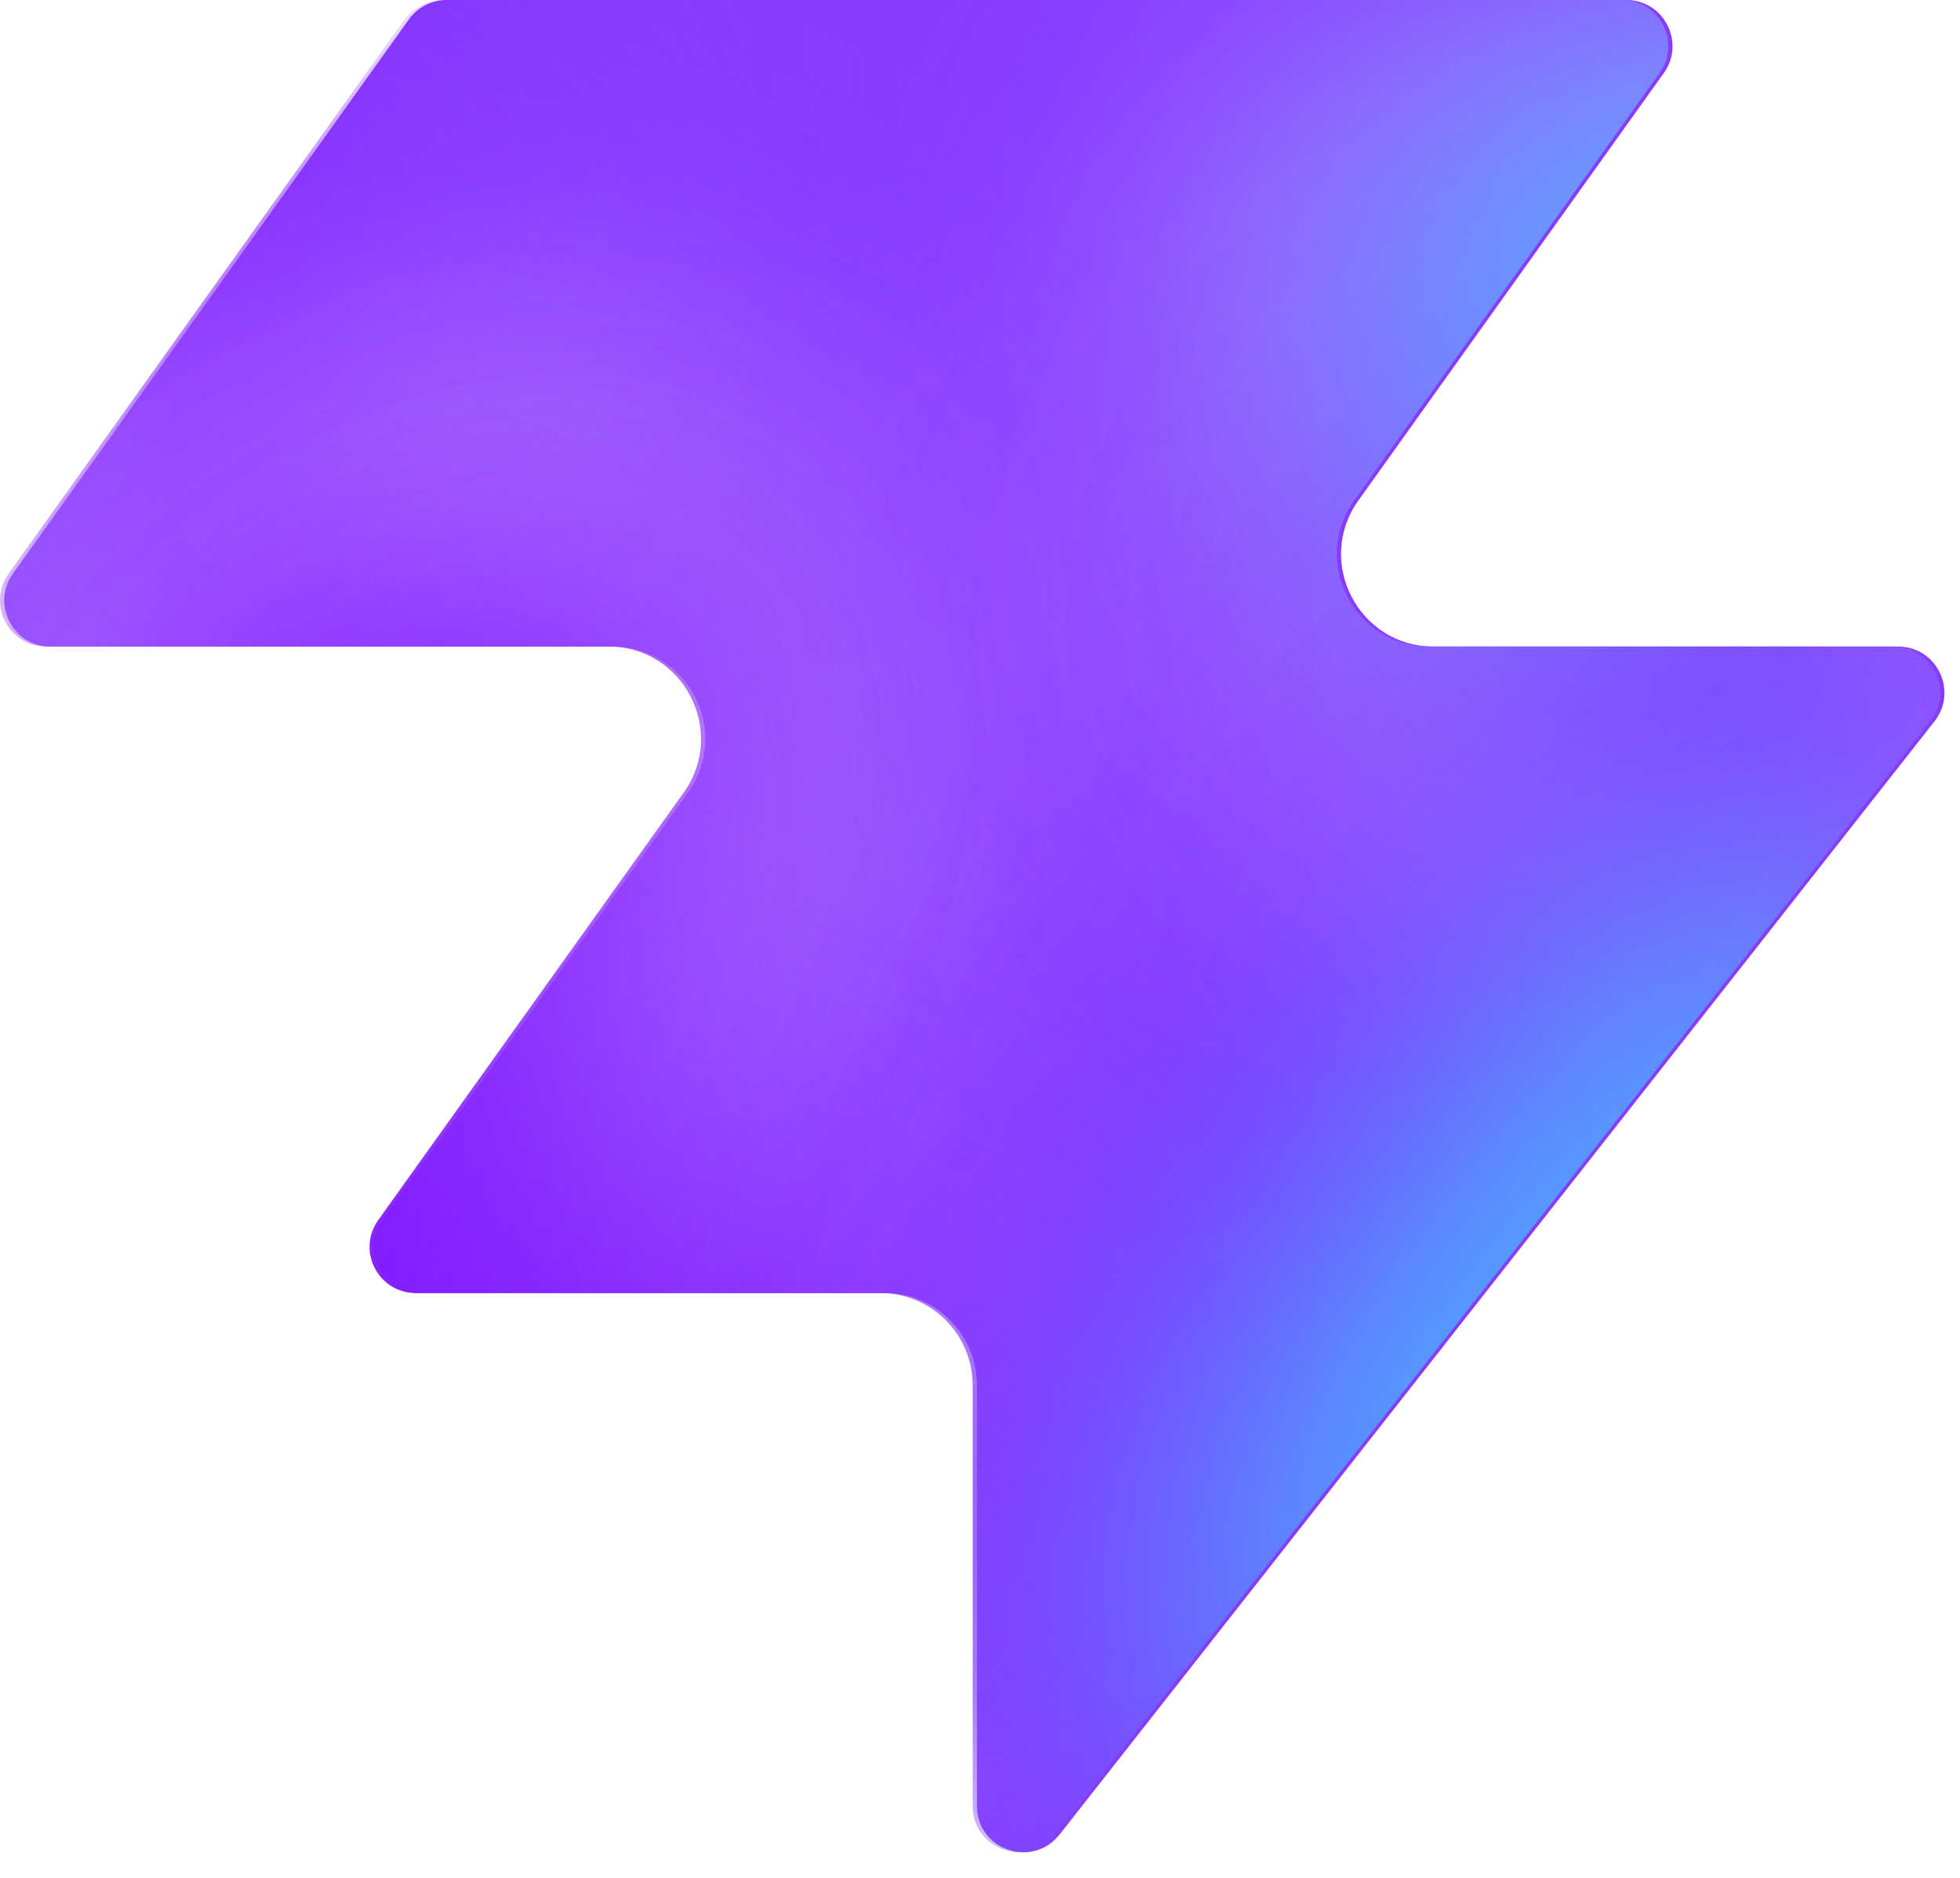
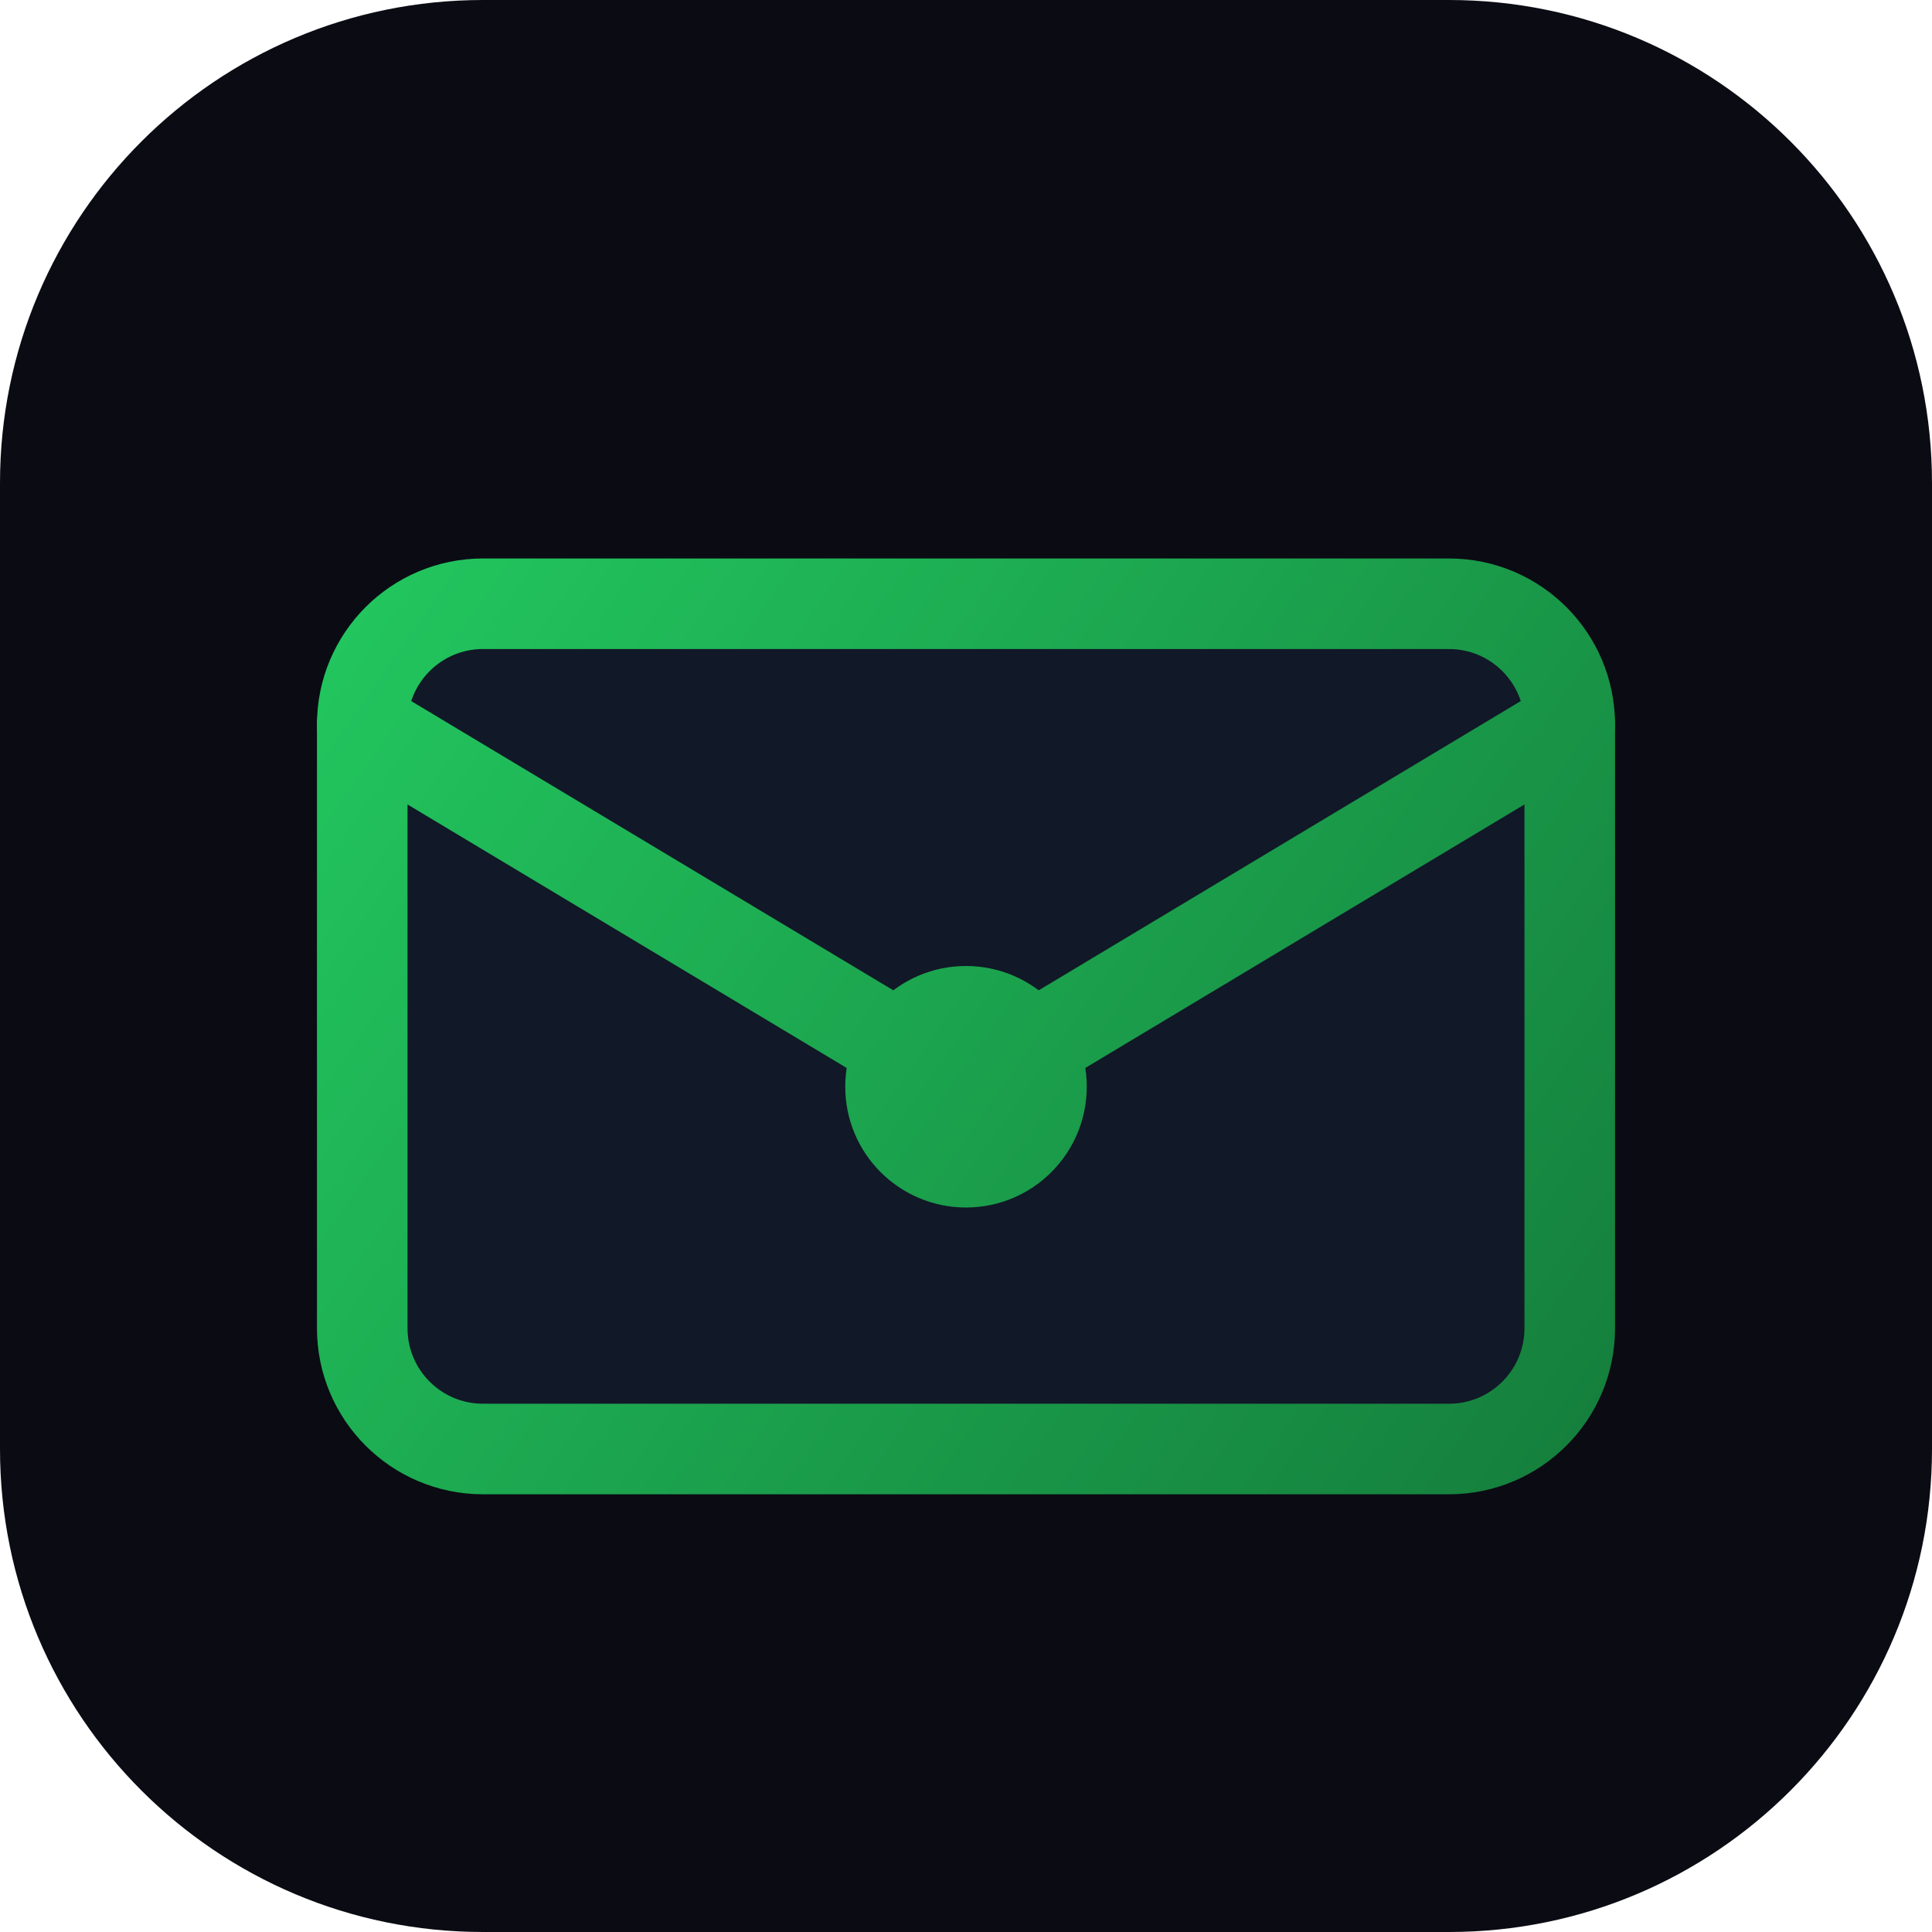
- <svg xmlns="http://www.w3.org/2000/svg" width="48" height="46" fill="none" viewBox="0 0 48 46">
-   <path fill="#863bff" d="M25.946 44.938c-.664.845-2.021.375-2.021-.698V33.937a2.26 2.26 0 0 0-2.262-2.262H10.287c-.92 0-1.456-1.04-.92-1.788l7.48-10.471c1.07-1.497 0-3.578-1.842-3.578H1.237c-.92 0-1.456-1.04-.92-1.788L10.013.474c.214-.297.556-.474.92-.474h28.894c.92 0 1.456 1.04.92 1.788l-7.48 10.471c-1.07 1.498 0 3.579 1.842 3.579h11.377c.943 0 1.473 1.088.89 1.83L25.947 44.94z" style="fill:#863bff;fill:color(display-p3 .525 .23 1);fill-opacity:1" />
-   <mask id="a" width="48" height="46" x="0" y="0" maskUnits="userSpaceOnUse" style="mask-type:alpha">
-     <path fill="#000" d="M25.842 44.938c-.664.844-2.021.375-2.021-.698V33.937a2.26 2.26 0 0 0-2.262-2.262H10.183c-.92 0-1.456-1.04-.92-1.788l7.48-10.471c1.07-1.498 0-3.579-1.842-3.579H1.133c-.92 0-1.456-1.04-.92-1.787L9.91.473c.214-.297.556-.474.92-.474h28.894c.92 0 1.456 1.04.92 1.788l-7.48 10.471c-1.07 1.498 0 3.578 1.842 3.578h11.377c.943 0 1.473 1.088.89 1.832L25.843 44.94z" style="fill:#000;fill-opacity:1" />
-   </mask>
-   <g mask="url(#a)">
-     <g filter="url(#b)">
-       <ellipse cx="5.508" cy="14.704" fill="#ede6ff" rx="5.508" ry="14.704" style="fill:#ede6ff;fill:color(display-p3 .927 .903 1);fill-opacity:1" transform="matrix(.00324 1 1 -.00324 -4.47 31.516)" />
-     </g>
-     <g filter="url(#c)">
-       <ellipse cx="10.399" cy="29.851" fill="#ede6ff" rx="10.399" ry="29.851" style="fill:#ede6ff;fill:color(display-p3 .927 .903 1);fill-opacity:1" transform="matrix(.00324 1 1 -.00324 -39.328 7.883)" />
-     </g>
-     <g filter="url(#d)">
-       <ellipse cx="5.508" cy="30.487" fill="#7e14ff" rx="5.508" ry="30.487" style="fill:#7e14ff;fill:color(display-p3 .492 .077 1);fill-opacity:1" transform="rotate(89.814 -25.913 -14.639)scale(1 -1)" />
-     </g>
-     <g filter="url(#e)">
-       <ellipse cx="5.508" cy="30.599" fill="#7e14ff" rx="5.508" ry="30.599" style="fill:#7e14ff;fill:color(display-p3 .492 .077 1);fill-opacity:1" transform="rotate(89.814 -32.644 -3.334)scale(1 -1)" />
-     </g>
-     <g filter="url(#f)">
-       <ellipse cx="5.508" cy="30.599" fill="#7e14ff" rx="5.508" ry="30.599" style="fill:#7e14ff;fill:color(display-p3 .492 .077 1);fill-opacity:1" transform="matrix(.00324 1 1 -.00324 -34.34 30.47)" />
-     </g>
-     <g filter="url(#g)">
-       <ellipse cx="14.072" cy="22.078" fill="#ede6ff" rx="14.072" ry="22.078" style="fill:#ede6ff;fill:color(display-p3 .927 .903 1);fill-opacity:1" transform="rotate(93.35 24.506 48.493)scale(-1 1)" />
-     </g>
-     <g filter="url(#h)">
-       <ellipse cx="3.47" cy="21.501" fill="#7e14ff" rx="3.47" ry="21.501" style="fill:#7e14ff;fill:color(display-p3 .492 .077 1);fill-opacity:1" transform="rotate(89.009 28.708 47.59)scale(-1 1)" />
-     </g>
-     <g filter="url(#i)">
-       <ellipse cx="3.47" cy="21.501" fill="#7e14ff" rx="3.47" ry="21.501" style="fill:#7e14ff;fill:color(display-p3 .492 .077 1);fill-opacity:1" transform="rotate(89.009 28.708 47.59)scale(-1 1)" />
-     </g>
-     <g filter="url(#j)">
-       <ellipse cx=".387" cy="8.972" fill="#7e14ff" rx="4.407" ry="29.108" style="fill:#7e14ff;fill:color(display-p3 .492 .077 1);fill-opacity:1" transform="rotate(39.51 .387 8.972)" />
-     </g>
-     <g filter="url(#k)">
-       <ellipse cx="47.523" cy="-6.092" fill="#7e14ff" rx="4.407" ry="29.108" style="fill:#7e14ff;fill:color(display-p3 .492 .077 1);fill-opacity:1" transform="rotate(37.892 47.523 -6.092)" />
-     </g>
-     <g filter="url(#l)">
-       <ellipse cx="41.412" cy="6.333" fill="#47bfff" rx="5.971" ry="9.665" style="fill:#47bfff;fill:color(display-p3 .28 .748 1);fill-opacity:1" transform="rotate(37.892 41.412 6.333)" />
-     </g>
-     <g filter="url(#m)">
-       <ellipse cx="-1.879" cy="38.332" fill="#7e14ff" rx="4.407" ry="29.108" style="fill:#7e14ff;fill:color(display-p3 .492 .077 1);fill-opacity:1" transform="rotate(37.892 -1.88 38.332)" />
-     </g>
-     <g filter="url(#n)">
-       <ellipse cx="-1.879" cy="38.332" fill="#7e14ff" rx="4.407" ry="29.108" style="fill:#7e14ff;fill:color(display-p3 .492 .077 1);fill-opacity:1" transform="rotate(37.892 -1.88 38.332)" />
-     </g>
-     <g filter="url(#o)">
-       <ellipse cx="35.651" cy="29.907" fill="#7e14ff" rx="4.407" ry="29.108" style="fill:#7e14ff;fill:color(display-p3 .492 .077 1);fill-opacity:1" transform="rotate(37.892 35.651 29.907)" />
-     </g>
-     <g filter="url(#p)">
-       <ellipse cx="38.418" cy="32.4" fill="#47bfff" rx="5.971" ry="15.297" style="fill:#47bfff;fill:color(display-p3 .28 .748 1);fill-opacity:1" transform="rotate(37.892 38.418 32.4)" />
-     </g>
-   </g>
+ <svg xmlns="http://www.w3.org/2000/svg" width="256" height="256" viewBox="0 0 256 256" fill="none">
+   <rect width="256" height="256" rx="64" fill="#0B0B14" />
+   <path d="M48 96C48 87.163 55.163 80 64 80H192C200.837 80 208 87.163 208 96V176C208 184.837 200.837 192 192 192H64C55.163 192 48 184.837 48 176V96Z" fill="#111827" stroke="url(#paint0_linear)" stroke-width="12" />
+   <path d="M48 96L128 144L208 96" stroke="url(#paint0_linear)" stroke-width="12" stroke-linecap="round" stroke-linejoin="round" />
+   <circle cx="128" cy="144" r="16" fill="url(#paint0_linear)" />
  <defs>
-     <filter id="b" width="60.045" height="41.654" x="-19.77" y="16.149" color-interpolation-filters="sRGB" filterUnits="userSpaceOnUse">
-       <feFlood flood-opacity="0" result="BackgroundImageFix" />
-       <feBlend in="SourceGraphic" in2="BackgroundImageFix" result="shape" />
-       <feGaussianBlur result="effect1_foregroundBlur_2002_17158" stdDeviation="7.659" />
-     </filter>
-     <filter id="c" width="90.34" height="51.437" x="-54.613" y="-7.533" color-interpolation-filters="sRGB" filterUnits="userSpaceOnUse">
-       <feFlood flood-opacity="0" result="BackgroundImageFix" />
-       <feBlend in="SourceGraphic" in2="BackgroundImageFix" result="shape" />
-       <feGaussianBlur result="effect1_foregroundBlur_2002_17158" stdDeviation="7.659" />
-     </filter>
-     <filter id="d" width="79.355" height="29.4" x="-49.64" y="2.03" color-interpolation-filters="sRGB" filterUnits="userSpaceOnUse">
-       <feFlood flood-opacity="0" result="BackgroundImageFix" />
-       <feBlend in="SourceGraphic" in2="BackgroundImageFix" result="shape" />
-       <feGaussianBlur result="effect1_foregroundBlur_2002_17158" stdDeviation="4.596" />
-     </filter>
-     <filter id="e" width="79.579" height="29.4" x="-45.045" y="20.029" color-interpolation-filters="sRGB" filterUnits="userSpaceOnUse">
-       <feFlood flood-opacity="0" result="BackgroundImageFix" />
-       <feBlend in="SourceGraphic" in2="BackgroundImageFix" result="shape" />
-       <feGaussianBlur result="effect1_foregroundBlur_2002_17158" stdDeviation="4.596" />
-     </filter>
-     <filter id="f" width="79.579" height="29.4" x="-43.513" y="21.178" color-interpolation-filters="sRGB" filterUnits="userSpaceOnUse">
-       <feFlood flood-opacity="0" result="BackgroundImageFix" />
-       <feBlend in="SourceGraphic" in2="BackgroundImageFix" result="shape" />
-       <feGaussianBlur result="effect1_foregroundBlur_2002_17158" stdDeviation="4.596" />
-     </filter>
-     <filter id="g" width="74.749" height="58.852" x="15.756" y="-17.901" color-interpolation-filters="sRGB" filterUnits="userSpaceOnUse">
-       <feFlood flood-opacity="0" result="BackgroundImageFix" />
-       <feBlend in="SourceGraphic" in2="BackgroundImageFix" result="shape" />
-       <feGaussianBlur result="effect1_foregroundBlur_2002_17158" stdDeviation="7.659" />
-     </filter>
-     <filter id="h" width="61.377" height="25.362" x="23.548" y="2.284" color-interpolation-filters="sRGB" filterUnits="userSpaceOnUse">
-       <feFlood flood-opacity="0" result="BackgroundImageFix" />
-       <feBlend in="SourceGraphic" in2="BackgroundImageFix" result="shape" />
-       <feGaussianBlur result="effect1_foregroundBlur_2002_17158" stdDeviation="4.596" />
-     </filter>
-     <filter id="i" width="61.377" height="25.362" x="23.548" y="2.284" color-interpolation-filters="sRGB" filterUnits="userSpaceOnUse">
-       <feFlood flood-opacity="0" result="BackgroundImageFix" />
-       <feBlend in="SourceGraphic" in2="BackgroundImageFix" result="shape" />
-       <feGaussianBlur result="effect1_foregroundBlur_2002_17158" stdDeviation="4.596" />
-     </filter>
-     <filter id="j" width="56.045" height="63.649" x="-27.636" y="-22.853" color-interpolation-filters="sRGB" filterUnits="userSpaceOnUse">
-       <feFlood flood-opacity="0" result="BackgroundImageFix" />
-       <feBlend in="SourceGraphic" in2="BackgroundImageFix" result="shape" />
-       <feGaussianBlur result="effect1_foregroundBlur_2002_17158" stdDeviation="4.596" />
-     </filter>
-     <filter id="k" width="54.814" height="64.646" x="20.116" y="-38.415" color-interpolation-filters="sRGB" filterUnits="userSpaceOnUse">
-       <feFlood flood-opacity="0" result="BackgroundImageFix" />
-       <feBlend in="SourceGraphic" in2="BackgroundImageFix" result="shape" />
-       <feGaussianBlur result="effect1_foregroundBlur_2002_17158" stdDeviation="4.596" />
-     </filter>
-     <filter id="l" width="33.541" height="35.313" x="24.641" y="-11.323" color-interpolation-filters="sRGB" filterUnits="userSpaceOnUse">
-       <feFlood flood-opacity="0" result="BackgroundImageFix" />
-       <feBlend in="SourceGraphic" in2="BackgroundImageFix" result="shape" />
-       <feGaussianBlur result="effect1_foregroundBlur_2002_17158" stdDeviation="4.596" />
-     </filter>
-     <filter id="m" width="54.814" height="64.646" x="-29.286" y="6.009" color-interpolation-filters="sRGB" filterUnits="userSpaceOnUse">
-       <feFlood flood-opacity="0" result="BackgroundImageFix" />
-       <feBlend in="SourceGraphic" in2="BackgroundImageFix" result="shape" />
-       <feGaussianBlur result="effect1_foregroundBlur_2002_17158" stdDeviation="4.596" />
-     </filter>
-     <filter id="n" width="54.814" height="64.646" x="-29.286" y="6.009" color-interpolation-filters="sRGB" filterUnits="userSpaceOnUse">
-       <feFlood flood-opacity="0" result="BackgroundImageFix" />
-       <feBlend in="SourceGraphic" in2="BackgroundImageFix" result="shape" />
-       <feGaussianBlur result="effect1_foregroundBlur_2002_17158" stdDeviation="4.596" />
-     </filter>
-     <filter id="o" width="54.814" height="64.646" x="8.244" y="-2.416" color-interpolation-filters="sRGB" filterUnits="userSpaceOnUse">
-       <feFlood flood-opacity="0" result="BackgroundImageFix" />
-       <feBlend in="SourceGraphic" in2="BackgroundImageFix" result="shape" />
-       <feGaussianBlur result="effect1_foregroundBlur_2002_17158" stdDeviation="4.596" />
-     </filter>
-     <filter id="p" width="39.409" height="43.623" x="18.713" y="10.588" color-interpolation-filters="sRGB" filterUnits="userSpaceOnUse">
-       <feFlood flood-opacity="0" result="BackgroundImageFix" />
-       <feBlend in="SourceGraphic" in2="BackgroundImageFix" result="shape" />
-       <feGaussianBlur result="effect1_foregroundBlur_2002_17158" stdDeviation="4.596" />
-     </filter>
+     <linearGradient id="paint0_linear" x1="48" y1="80" x2="208" y2="192" gradientUnits="userSpaceOnUse">
+       <stop stop-color="#22C55E" />
+       <stop offset="1" stop-color="#15803D" />
+     </linearGradient>
  </defs>
</svg>
